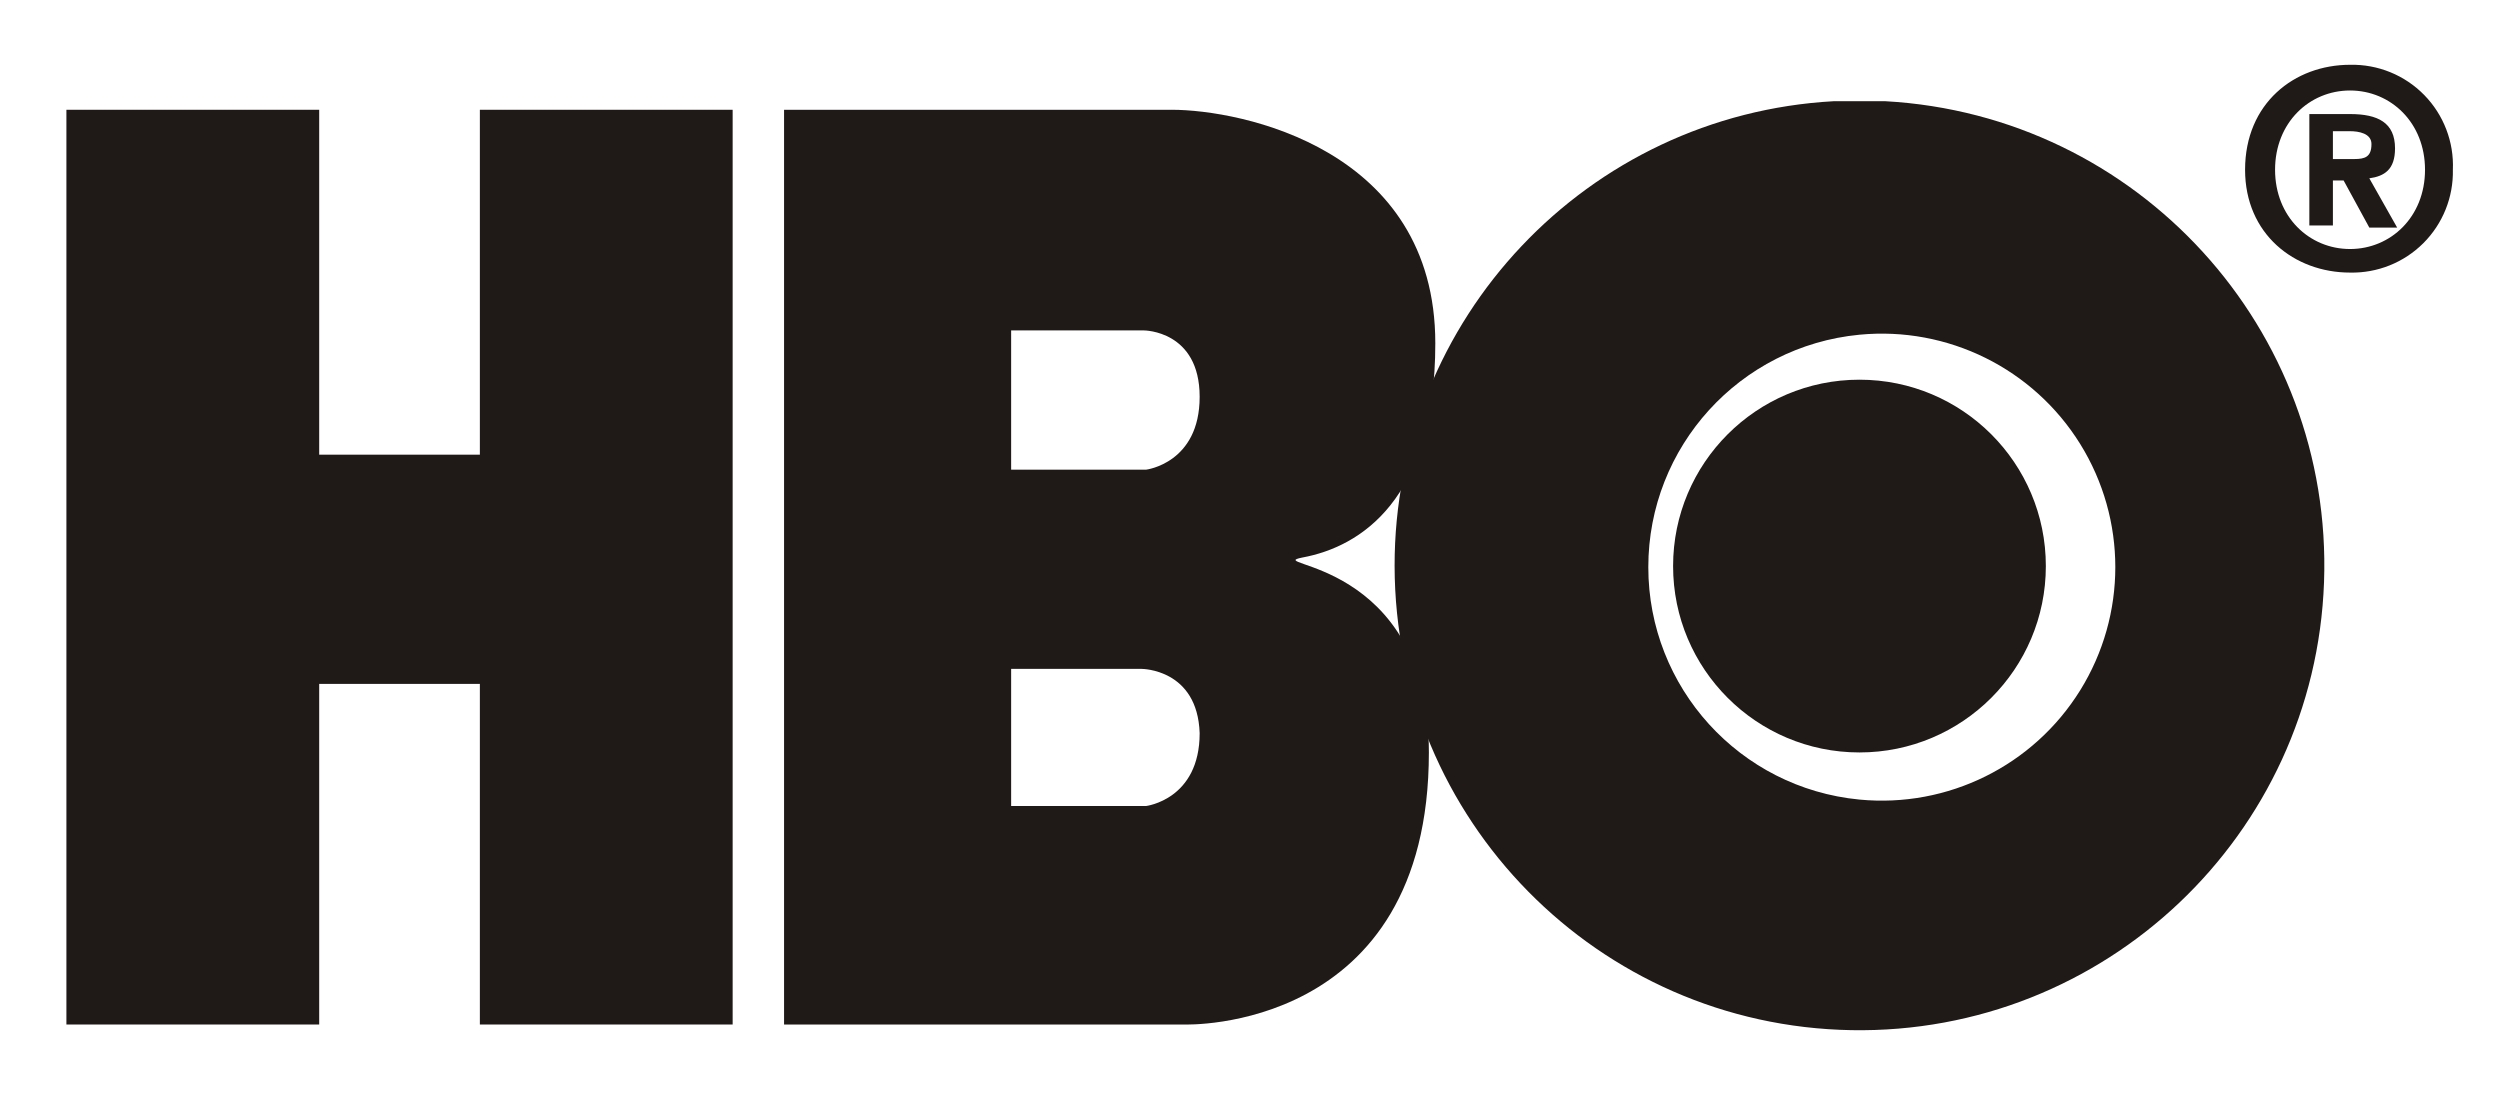
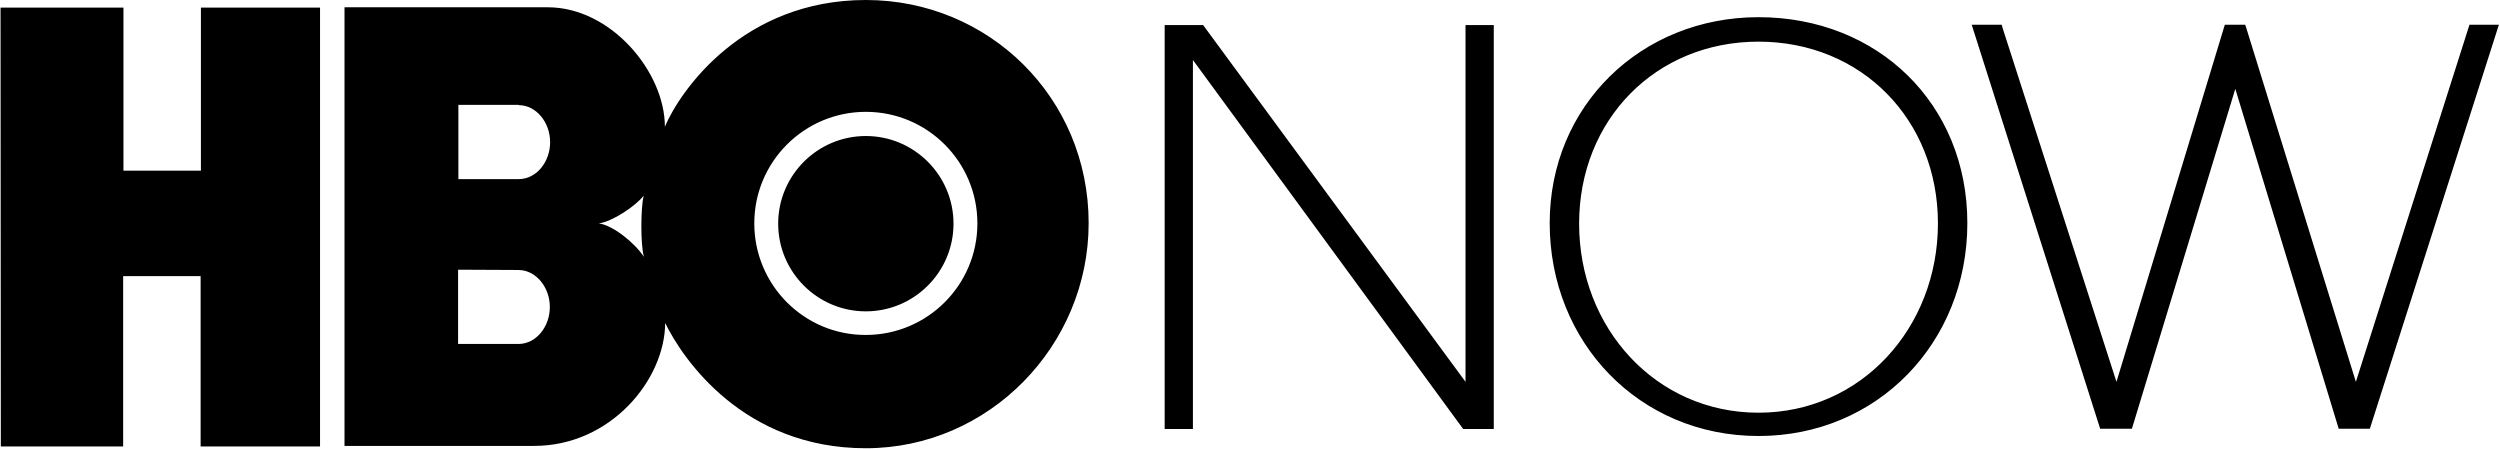
- <svg xmlns="http://www.w3.org/2000/svg" xml:space="preserve" width="111.999" height="49.28" viewBox="0 0 1.167 0.513" id="svg2" version="1.1" shape-rendering="geometricprecision" text-rendering="geometricprecision" fill-rule="evenodd" clip-rule="evenodd">
-   <defs id="defs4">
-     <style type="text/css" id="style6">
-       .fil0{fill:#1f1a17;fill-rule:nonzero}
-     </style>
-   </defs>
-   <g id="Layer_x0020_1" fill="#000">
-     <g id="_111644264" fill="#000">
-       <g id="g11" fill="#000">
-         <path id="_134052944" class="fil0" d="M.868.351a.087.087 0 100-.174.087.087 0 000 .174z" fill="#000" />
-         <g id="g14" fill="#000">
-           <path id="_134045216" class="fil0" fill="#000" d="M.224.319v.159h.118v-.427H.224V.212h-.075V.051H.031V.478h.118v-.159z" />
-           <path id="_121531200" class="fil0" d="M.651.264A.217.217 0 01.856.047h.024a.217.217 0 11-.229.217zm.217.109a.109.109 0 100-.217.109.109 0 000 .217z" fill="#000" />
-           <path id="_134053168" class="fil0" d="M.547.051c.032 0 .123.018.123.109 0 .073-.035.095-.062.1-.02.004.059 0 .059.091 0 .131-.114.127-.114.127H.366v-.427h.18zm-.075.104v.064h.063s.025-.003.025-.034c0-.031-.026-.031-.026-.031H.472zm0 .157v.064h.063s.025-.003.025-.034C.559.312.533.312.533.312H.472z" fill="#000" />
-         </g>
-       </g>
-       <path id="_128645496" class="fil0" d="M1.089.105h-.011v-.052h.019c.013 0 .021.004.021.016 0 .01-.005.013-.012.014l.013.023h-.013l-.012-.022h-.005v.022zM1.099.074c.005 0 .008-.001.008-.007 0-.005-.006-.006-.01-.006h-.008V.074h.01zm-.002.053c-.026 0-.049-.018-.049-.048 0-.031.023-.049.049-.049a.047.047 0 01.048.049.047.047 0 01-.048.048zm0-.085c-.019 0-.035.015-.035.037 0 .022.016.037.035.037V.116c.019 0 .035-.015.035-.037 0-.022-.016-.037-.035-.037z" fill="#000" />
-     </g>
-   </g>
+ <svg xmlns="http://www.w3.org/2000/svg" width="1000" height="179.41" viewBox="31.8 202.1 858 154">
+   <path d="m635.4 343.8c-35.3 0-61.6-29.1-61.6-64.9 0-35.7 26.3-62.5 61.6-62.5s61.6 26.7 61.6 62.4c0 35.8-26.3 65-61.6 65zm0-135.8c-40.2 0-71.7 30.3-71.7 70.7 0 41 30.8 73.1 71.7 73.1s71.7-32.1 71.7-73.1-30.8-70.7-71.7-70.7zm244.1 2.6-39 122.6-37.6-121.4-.4-1.2h-7l-37.2 122.6-39.1-121.5-.3-1.1h-10.3l44.1 138.7h10.9l35.5-116.7 35.5 116.7h10.7l44.3-138.7zm-344.7 122.6-90.1-122.5h-13.2v138.7h9.7v-126.7l92.8 126.7h10.5v-138.7h-9.7zm-393.4 22.2h-40.9v-58.5h-26.6v58.5h-42l-.1-150.7h42.2v56h26.6v-56h40.9v150.7zm187.5.6c42.2 0 76.5-35.1 76.5-77.3 0-43.1-34.3-76.6-76.5-76.6-42.1 0-63.7 31-69 43.5 0-18.8-18.5-41-40.2-41h-69.8v150.6h65.1c26.3 0 44.9-22.7 45-42.2 6 12.3 26.8 43 68.9 43m-119.3-61.2c6 0 10.8 5.9 10.8 12.7s-4.7 12.7-10.8 12.7h-20.7v-25.5zm.1-56.6c6 0 10.8 5.9 10.8 12.7s-4.7 12.7-10.8 12.7h-20.7v-25.5h20.7zm27.5 40.6c4.7-.6 12.7-6 15.4-9.5-1 4.3-1.1 16.7.1 21-3.1-4.8-10.7-10.9-15.5-11.5m53.4 0c0-21.2 17.2-38.3 38.3-38.3 21.2 0 38.3 17.2 38.3 38.3 0 21.2-17.2 38.3-38.3 38.3-21.1.1-38.3-17.1-38.3-38.3m38.3 30.2c16.6 0 30.1-13.5 30.1-30.1s-13.5-30.1-30.1-30.1-30.1 13.5-30.1 30.1 13.5 30.1 30.1 30.1" />
</svg>
